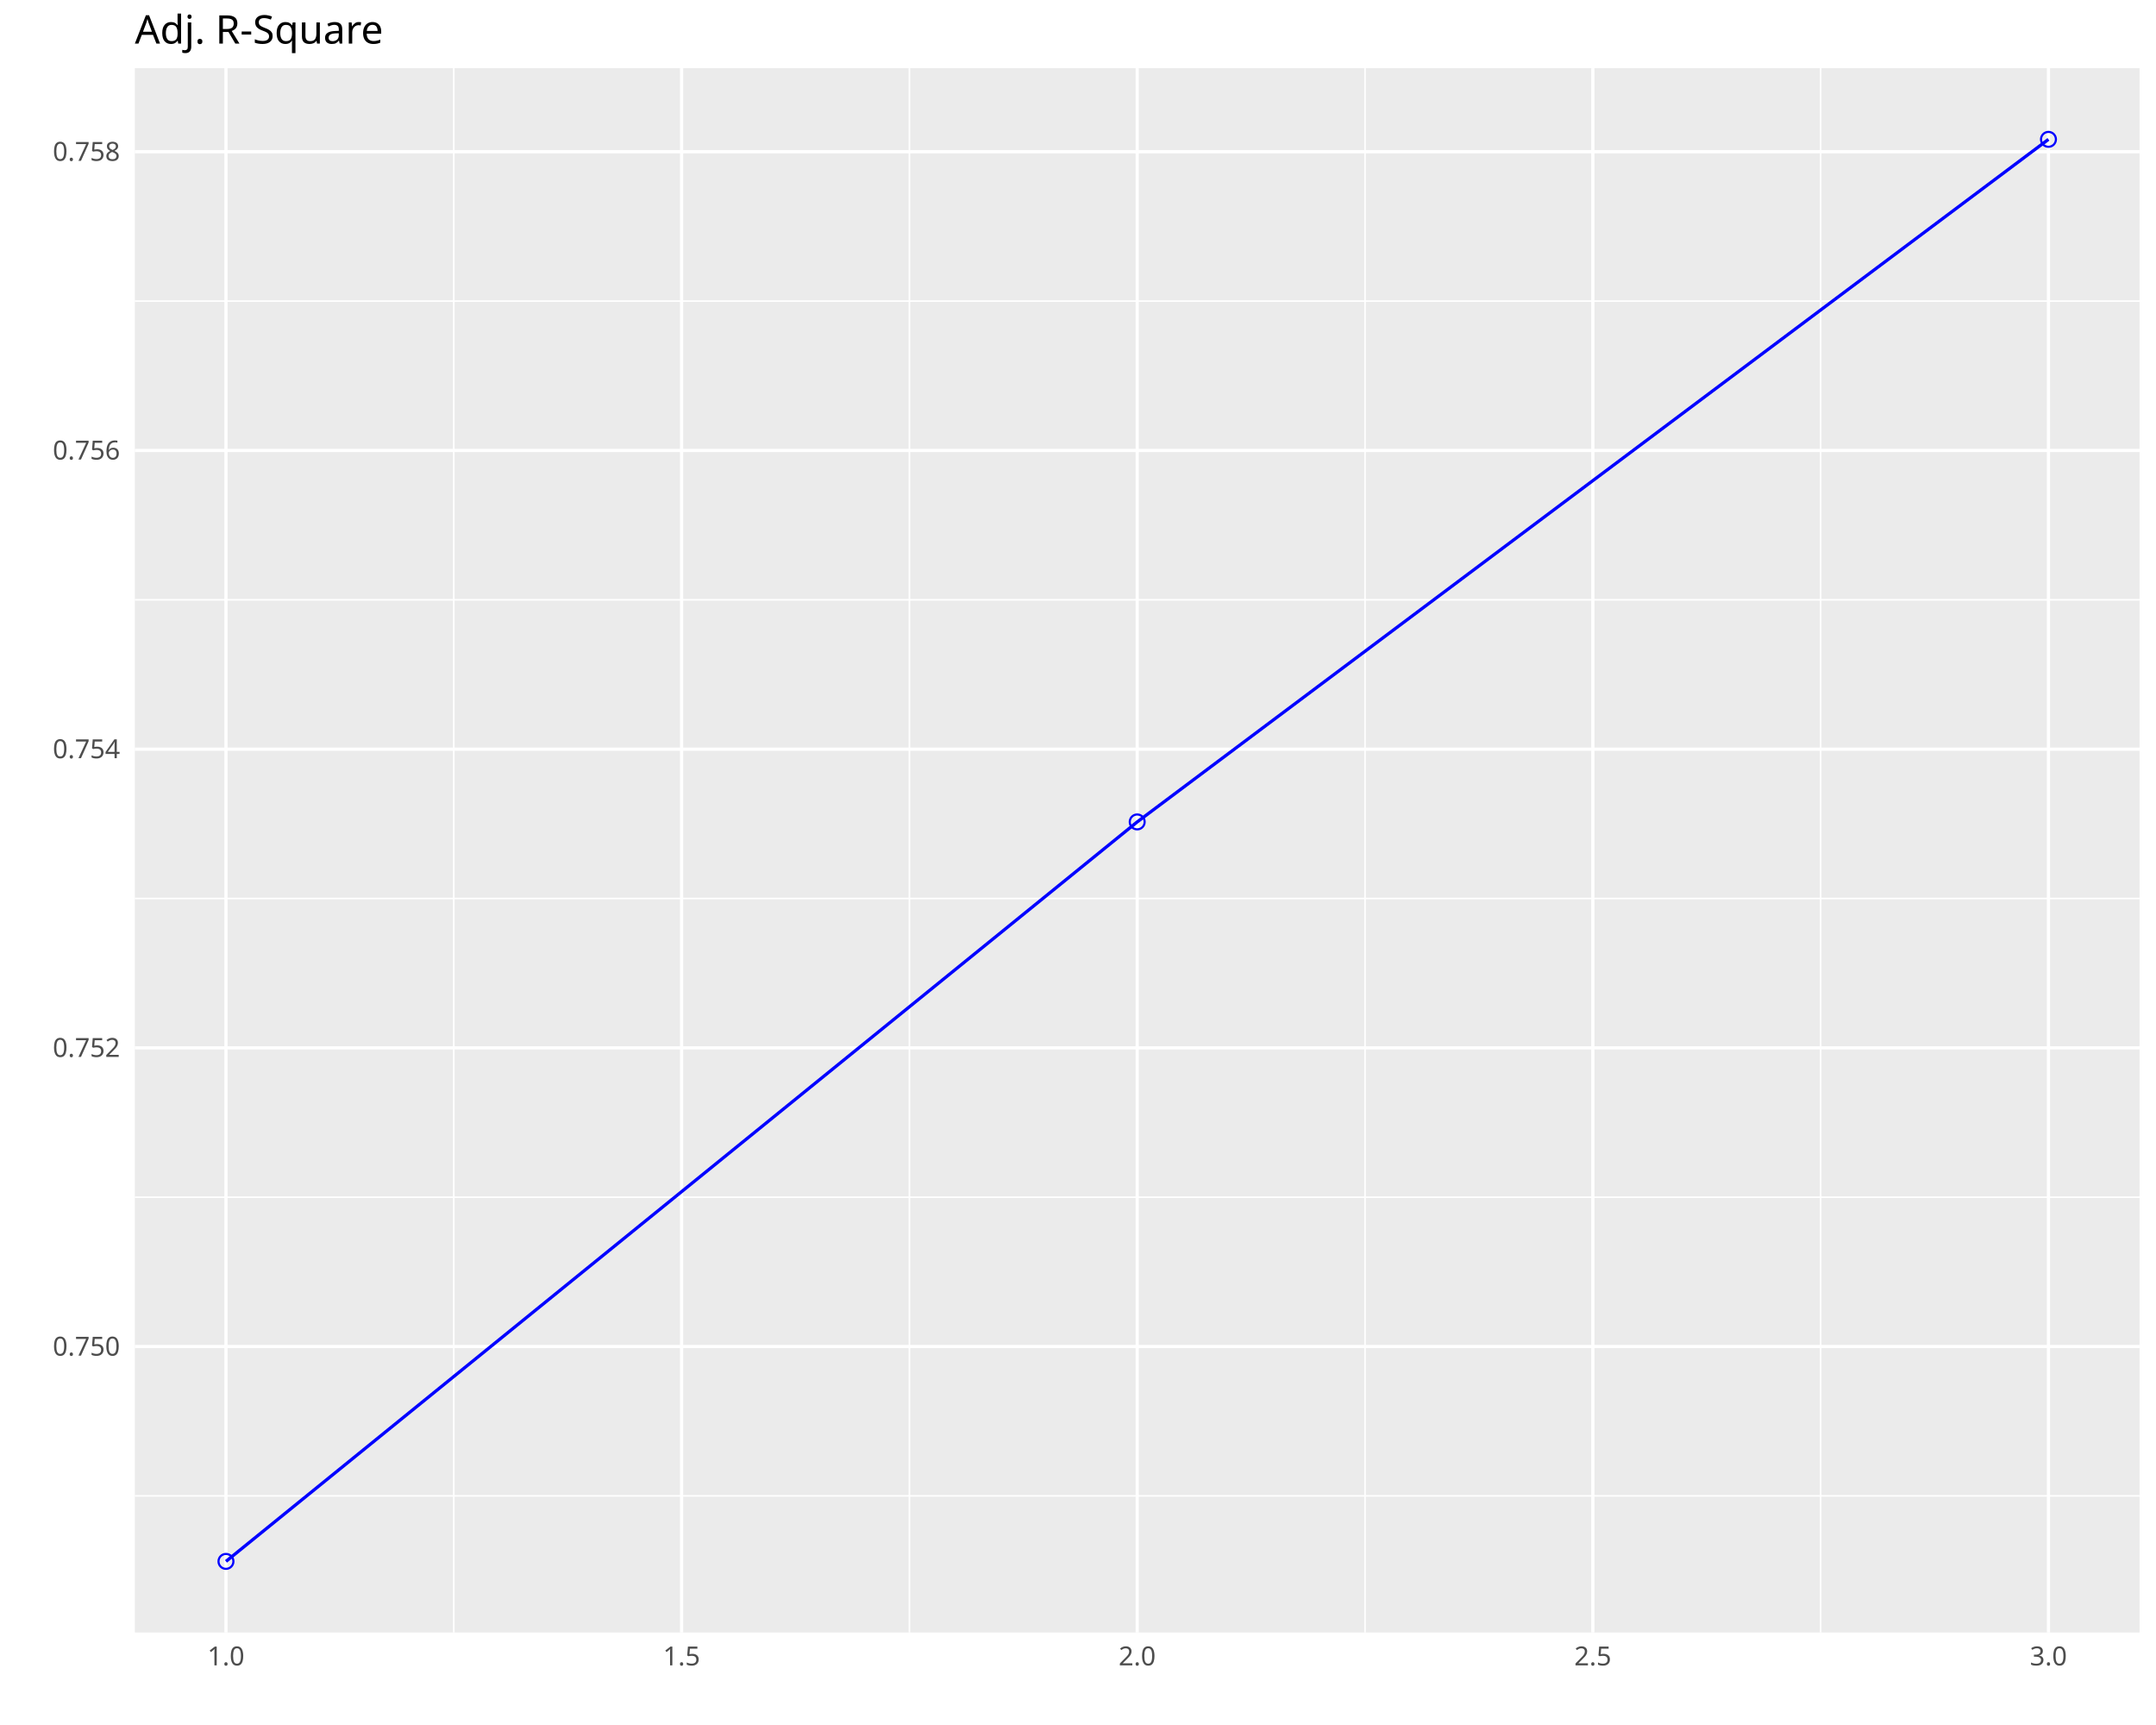
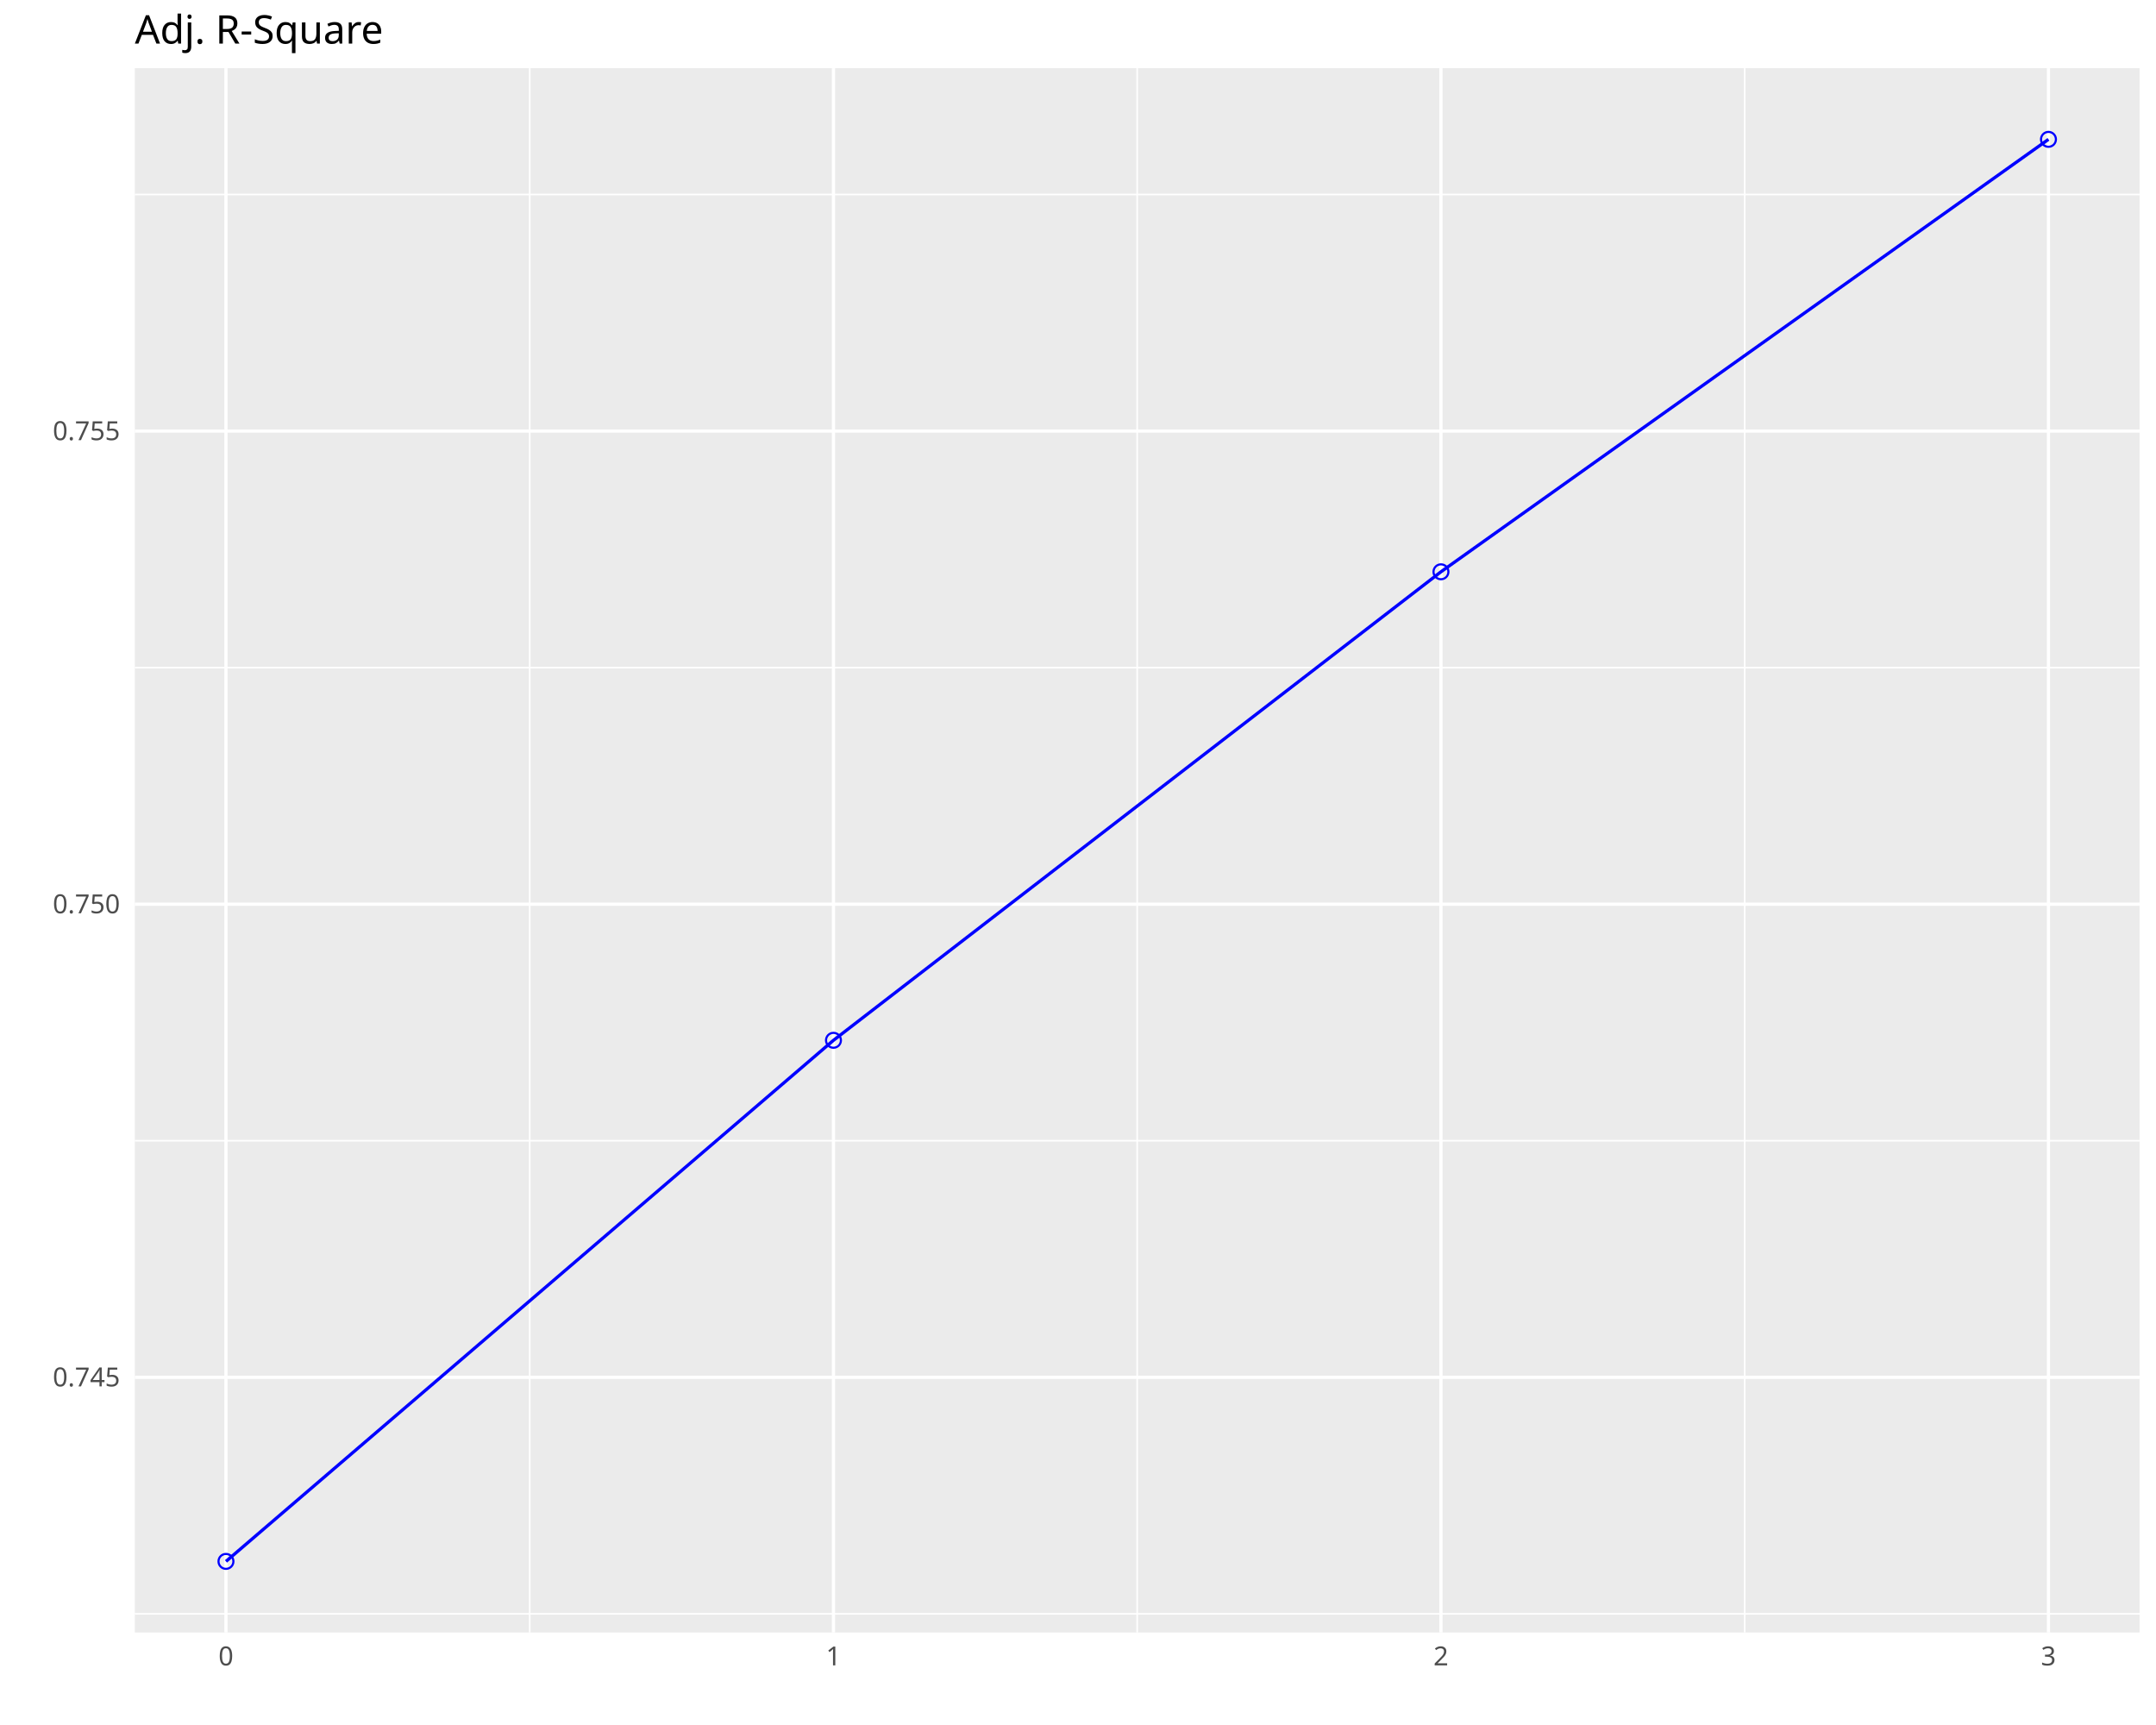
<svg xmlns="http://www.w3.org/2000/svg" class="svglite" data-engine-version="2.0" width="720.00pt" height="576.00pt" viewBox="0 0 720.00 576.00">
  <defs>
    <style type="text/css">
    .svglite line, .svglite polyline, .svglite polygon, .svglite path, .svglite rect, .svglite circle {
      fill: none;
      stroke: #000000;
      stroke-linecap: round;
      stroke-linejoin: round;
      stroke-miterlimit: 10.00;
    }
  </style>
  </defs>
  <rect width="100%" height="100%" style="stroke: none; fill: #FFFFFF;" />
  <defs>
    <clipPath id="cpMC4wMHw3MjAuMDB8MC4wMHw1NzYuMDA=">
      <rect x="0.00" y="0.00" width="720.00" height="576.00" />
    </clipPath>
  </defs>
  <g clip-path="url(#cpMC4wMHw3MjAuMDB8MC4wMHw1NzYuMDA=)">
    <rect x="0.00" y="0.00" width="720.00" height="576.00" style="stroke-width: 1.07; stroke: #FFFFFF; fill: #FFFFFF;" />
  </g>
  <defs>
    <clipPath id="cpNDUuMDN8NzE0LjUyfDIyLjc4fDU0NS4xMQ==">
      <rect x="45.03" y="22.78" width="669.49" height="522.33" />
    </clipPath>
  </defs>
  <g clip-path="url(#cpNDUuMDN8NzE0LjUyfDIyLjc4fDU0NS4xMQ==)">
    <rect x="45.03" y="22.78" width="669.49" height="522.33" style="stroke-width: 1.07; stroke: none; fill: #EBEBEB;" />
-     <polyline points="45.03,499.50 714.52,499.50 " style="stroke-width: 0.53; stroke: #FFFFFF; stroke-linecap: butt;" />
-     <polyline points="45.03,399.76 714.52,399.76 " style="stroke-width: 0.53; stroke: #FFFFFF; stroke-linecap: butt;" />
-     <polyline points="45.03,300.02 714.52,300.02 " style="stroke-width: 0.53; stroke: #FFFFFF; stroke-linecap: butt;" />
-     <polyline points="45.03,200.28 714.52,200.28 " style="stroke-width: 0.53; stroke: #FFFFFF; stroke-linecap: butt;" />
-     <polyline points="45.03,100.54 714.52,100.54 " style="stroke-width: 0.53; stroke: #FFFFFF; stroke-linecap: butt;" />
-     <polyline points="151.54,545.11 151.54,22.78 " style="stroke-width: 0.53; stroke: #FFFFFF; stroke-linecap: butt;" />
-     <polyline points="303.70,545.11 303.70,22.78 " style="stroke-width: 0.53; stroke: #FFFFFF; stroke-linecap: butt;" />
-     <polyline points="455.85,545.11 455.85,22.78 " style="stroke-width: 0.53; stroke: #FFFFFF; stroke-linecap: butt;" />
-     <polyline points="608.01,545.11 608.01,22.78 " style="stroke-width: 0.53; stroke: #FFFFFF; stroke-linecap: butt;" />
-     <polyline points="45.03,449.63 714.52,449.63 " style="stroke-width: 1.07; stroke: #FFFFFF; stroke-linecap: butt;" />
-     <polyline points="45.03,349.89 714.52,349.89 " style="stroke-width: 1.07; stroke: #FFFFFF; stroke-linecap: butt;" />
-     <polyline points="45.03,250.15 714.52,250.15 " style="stroke-width: 1.07; stroke: #FFFFFF; stroke-linecap: butt;" />
-     <polyline points="45.03,150.41 714.52,150.41 " style="stroke-width: 1.07; stroke: #FFFFFF; stroke-linecap: butt;" />
-     <polyline points="45.03,50.67 714.52,50.67 " style="stroke-width: 1.07; stroke: #FFFFFF; stroke-linecap: butt;" />
+     <polyline points="45.03,538.89 714.52,538.89 " style="stroke-width: 0.53; stroke: #FFFFFF; stroke-linecap: butt;" />
+     <polyline points="45.03,380.91 714.52,380.91 " style="stroke-width: 0.53; stroke: #FFFFFF; stroke-linecap: butt;" />
+     <polyline points="45.03,222.93 714.52,222.93 " style="stroke-width: 0.53; stroke: #FFFFFF; stroke-linecap: butt;" />
+     <polyline points="45.03,64.95 714.52,64.95 " style="stroke-width: 0.53; stroke: #FFFFFF; stroke-linecap: butt;" />
+     <polyline points="176.90,545.11 176.90,22.78 " style="stroke-width: 0.53; stroke: #FFFFFF; stroke-linecap: butt;" />
+     <polyline points="379.77,545.11 379.77,22.78 " style="stroke-width: 0.53; stroke: #FFFFFF; stroke-linecap: butt;" />
+     <polyline points="582.65,545.11 582.65,22.78 " style="stroke-width: 0.53; stroke: #FFFFFF; stroke-linecap: butt;" />
+     <polyline points="45.03,459.90 714.52,459.90 " style="stroke-width: 1.07; stroke: #FFFFFF; stroke-linecap: butt;" />
+     <polyline points="45.03,301.92 714.52,301.92 " style="stroke-width: 1.07; stroke: #FFFFFF; stroke-linecap: butt;" />
+     <polyline points="45.03,143.94 714.52,143.94 " style="stroke-width: 1.07; stroke: #FFFFFF; stroke-linecap: butt;" />
    <polyline points="75.46,545.11 75.46,22.78 " style="stroke-width: 1.07; stroke: #FFFFFF; stroke-linecap: butt;" />
-     <polyline points="227.62,545.11 227.62,22.78 " style="stroke-width: 1.07; stroke: #FFFFFF; stroke-linecap: butt;" />
-     <polyline points="379.77,545.11 379.77,22.78 " style="stroke-width: 1.07; stroke: #FFFFFF; stroke-linecap: butt;" />
-     <polyline points="531.93,545.11 531.93,22.78 " style="stroke-width: 1.07; stroke: #FFFFFF; stroke-linecap: butt;" />
+     <polyline points="278.34,545.11 278.34,22.78 " style="stroke-width: 1.07; stroke: #FFFFFF; stroke-linecap: butt;" />
+     <polyline points="481.21,545.11 481.21,22.78 " style="stroke-width: 1.07; stroke: #FFFFFF; stroke-linecap: butt;" />
    <polyline points="684.09,545.11 684.09,22.78 " style="stroke-width: 1.07; stroke: #FFFFFF; stroke-linecap: butt;" />
-     <polyline points="75.46,521.37 379.77,274.45 684.09,46.53 " style="stroke-width: 1.07; stroke: #0000FF; stroke-linecap: butt;" />
+     <polyline points="75.46,521.37 278.34,347.37 481.21,190.93 684.09,46.53 " style="stroke-width: 1.07; stroke: #0000FF; stroke-linecap: butt;" />
    <circle cx="75.46" cy="521.37" r="2.49" style="stroke-width: 0.71; stroke: #0000FF;" />
-     <circle cx="379.77" cy="274.45" r="2.49" style="stroke-width: 0.71; stroke: #0000FF;" />
+     <circle cx="278.34" cy="347.37" r="2.49" style="stroke-width: 0.71; stroke: #0000FF;" />
+     <circle cx="481.21" cy="190.93" r="2.49" style="stroke-width: 0.71; stroke: #0000FF;" />
    <circle cx="684.09" cy="46.53" r="2.49" style="stroke-width: 0.71; stroke: #0000FF;" />
  </g>
  <g clip-path="url(#cpMC4wMHw3MjAuMDB8MC4wMHw1NzYuMDA=)">
-     <text x="40.10" y="452.66" text-anchor="end" style="font-size: 8.80px; fill: #4D4D4D; font-family: sans;" textLength="22.02px" lengthAdjust="spacingAndGlyphs">0.750</text>
-     <text x="40.10" y="352.92" text-anchor="end" style="font-size: 8.80px; fill: #4D4D4D; font-family: sans;" textLength="22.02px" lengthAdjust="spacingAndGlyphs">0.752</text>
-     <text x="40.10" y="253.18" text-anchor="end" style="font-size: 8.80px; fill: #4D4D4D; font-family: sans;" textLength="22.02px" lengthAdjust="spacingAndGlyphs">0.754</text>
-     <text x="40.10" y="153.44" text-anchor="end" style="font-size: 8.80px; fill: #4D4D4D; font-family: sans;" textLength="22.02px" lengthAdjust="spacingAndGlyphs">0.756</text>
-     <text x="40.10" y="53.70" text-anchor="end" style="font-size: 8.80px; fill: #4D4D4D; font-family: sans;" textLength="22.02px" lengthAdjust="spacingAndGlyphs">0.758</text>
-     <text x="75.46" y="556.10" text-anchor="middle" style="font-size: 8.80px; fill: #4D4D4D; font-family: sans;" textLength="12.23px" lengthAdjust="spacingAndGlyphs">1.0</text>
-     <text x="227.62" y="556.10" text-anchor="middle" style="font-size: 8.80px; fill: #4D4D4D; font-family: sans;" textLength="12.23px" lengthAdjust="spacingAndGlyphs">1.5</text>
-     <text x="379.77" y="556.10" text-anchor="middle" style="font-size: 8.80px; fill: #4D4D4D; font-family: sans;" textLength="12.23px" lengthAdjust="spacingAndGlyphs">2.0</text>
-     <text x="531.93" y="556.10" text-anchor="middle" style="font-size: 8.80px; fill: #4D4D4D; font-family: sans;" textLength="12.23px" lengthAdjust="spacingAndGlyphs">2.5</text>
-     <text x="684.09" y="556.10" text-anchor="middle" style="font-size: 8.80px; fill: #4D4D4D; font-family: sans;" textLength="12.23px" lengthAdjust="spacingAndGlyphs">3.0</text>
+     <text x="40.10" y="462.93" text-anchor="end" style="font-size: 8.80px; fill: #4D4D4D; font-family: sans;" textLength="22.02px" lengthAdjust="spacingAndGlyphs">0.745</text>
+     <text x="40.10" y="304.95" text-anchor="end" style="font-size: 8.80px; fill: #4D4D4D; font-family: sans;" textLength="22.02px" lengthAdjust="spacingAndGlyphs">0.750</text>
+     <text x="40.10" y="146.97" text-anchor="end" style="font-size: 8.80px; fill: #4D4D4D; font-family: sans;" textLength="22.02px" lengthAdjust="spacingAndGlyphs">0.755</text>
+     <text x="75.46" y="556.10" text-anchor="middle" style="font-size: 8.80px; fill: #4D4D4D; font-family: sans;" textLength="4.89px" lengthAdjust="spacingAndGlyphs">0</text>
+     <text x="278.34" y="556.10" text-anchor="middle" style="font-size: 8.80px; fill: #4D4D4D; font-family: sans;" textLength="4.89px" lengthAdjust="spacingAndGlyphs">1</text>
+     <text x="481.21" y="556.10" text-anchor="middle" style="font-size: 8.80px; fill: #4D4D4D; font-family: sans;" textLength="4.89px" lengthAdjust="spacingAndGlyphs">2</text>
+     <text x="684.09" y="556.10" text-anchor="middle" style="font-size: 8.80px; fill: #4D4D4D; font-family: sans;" textLength="4.89px" lengthAdjust="spacingAndGlyphs">3</text>
    <text x="45.03" y="14.56" style="font-size: 13.20px; font-family: sans;" textLength="82.91px" lengthAdjust="spacingAndGlyphs">Adj. R-Square</text>
  </g>
</svg>
